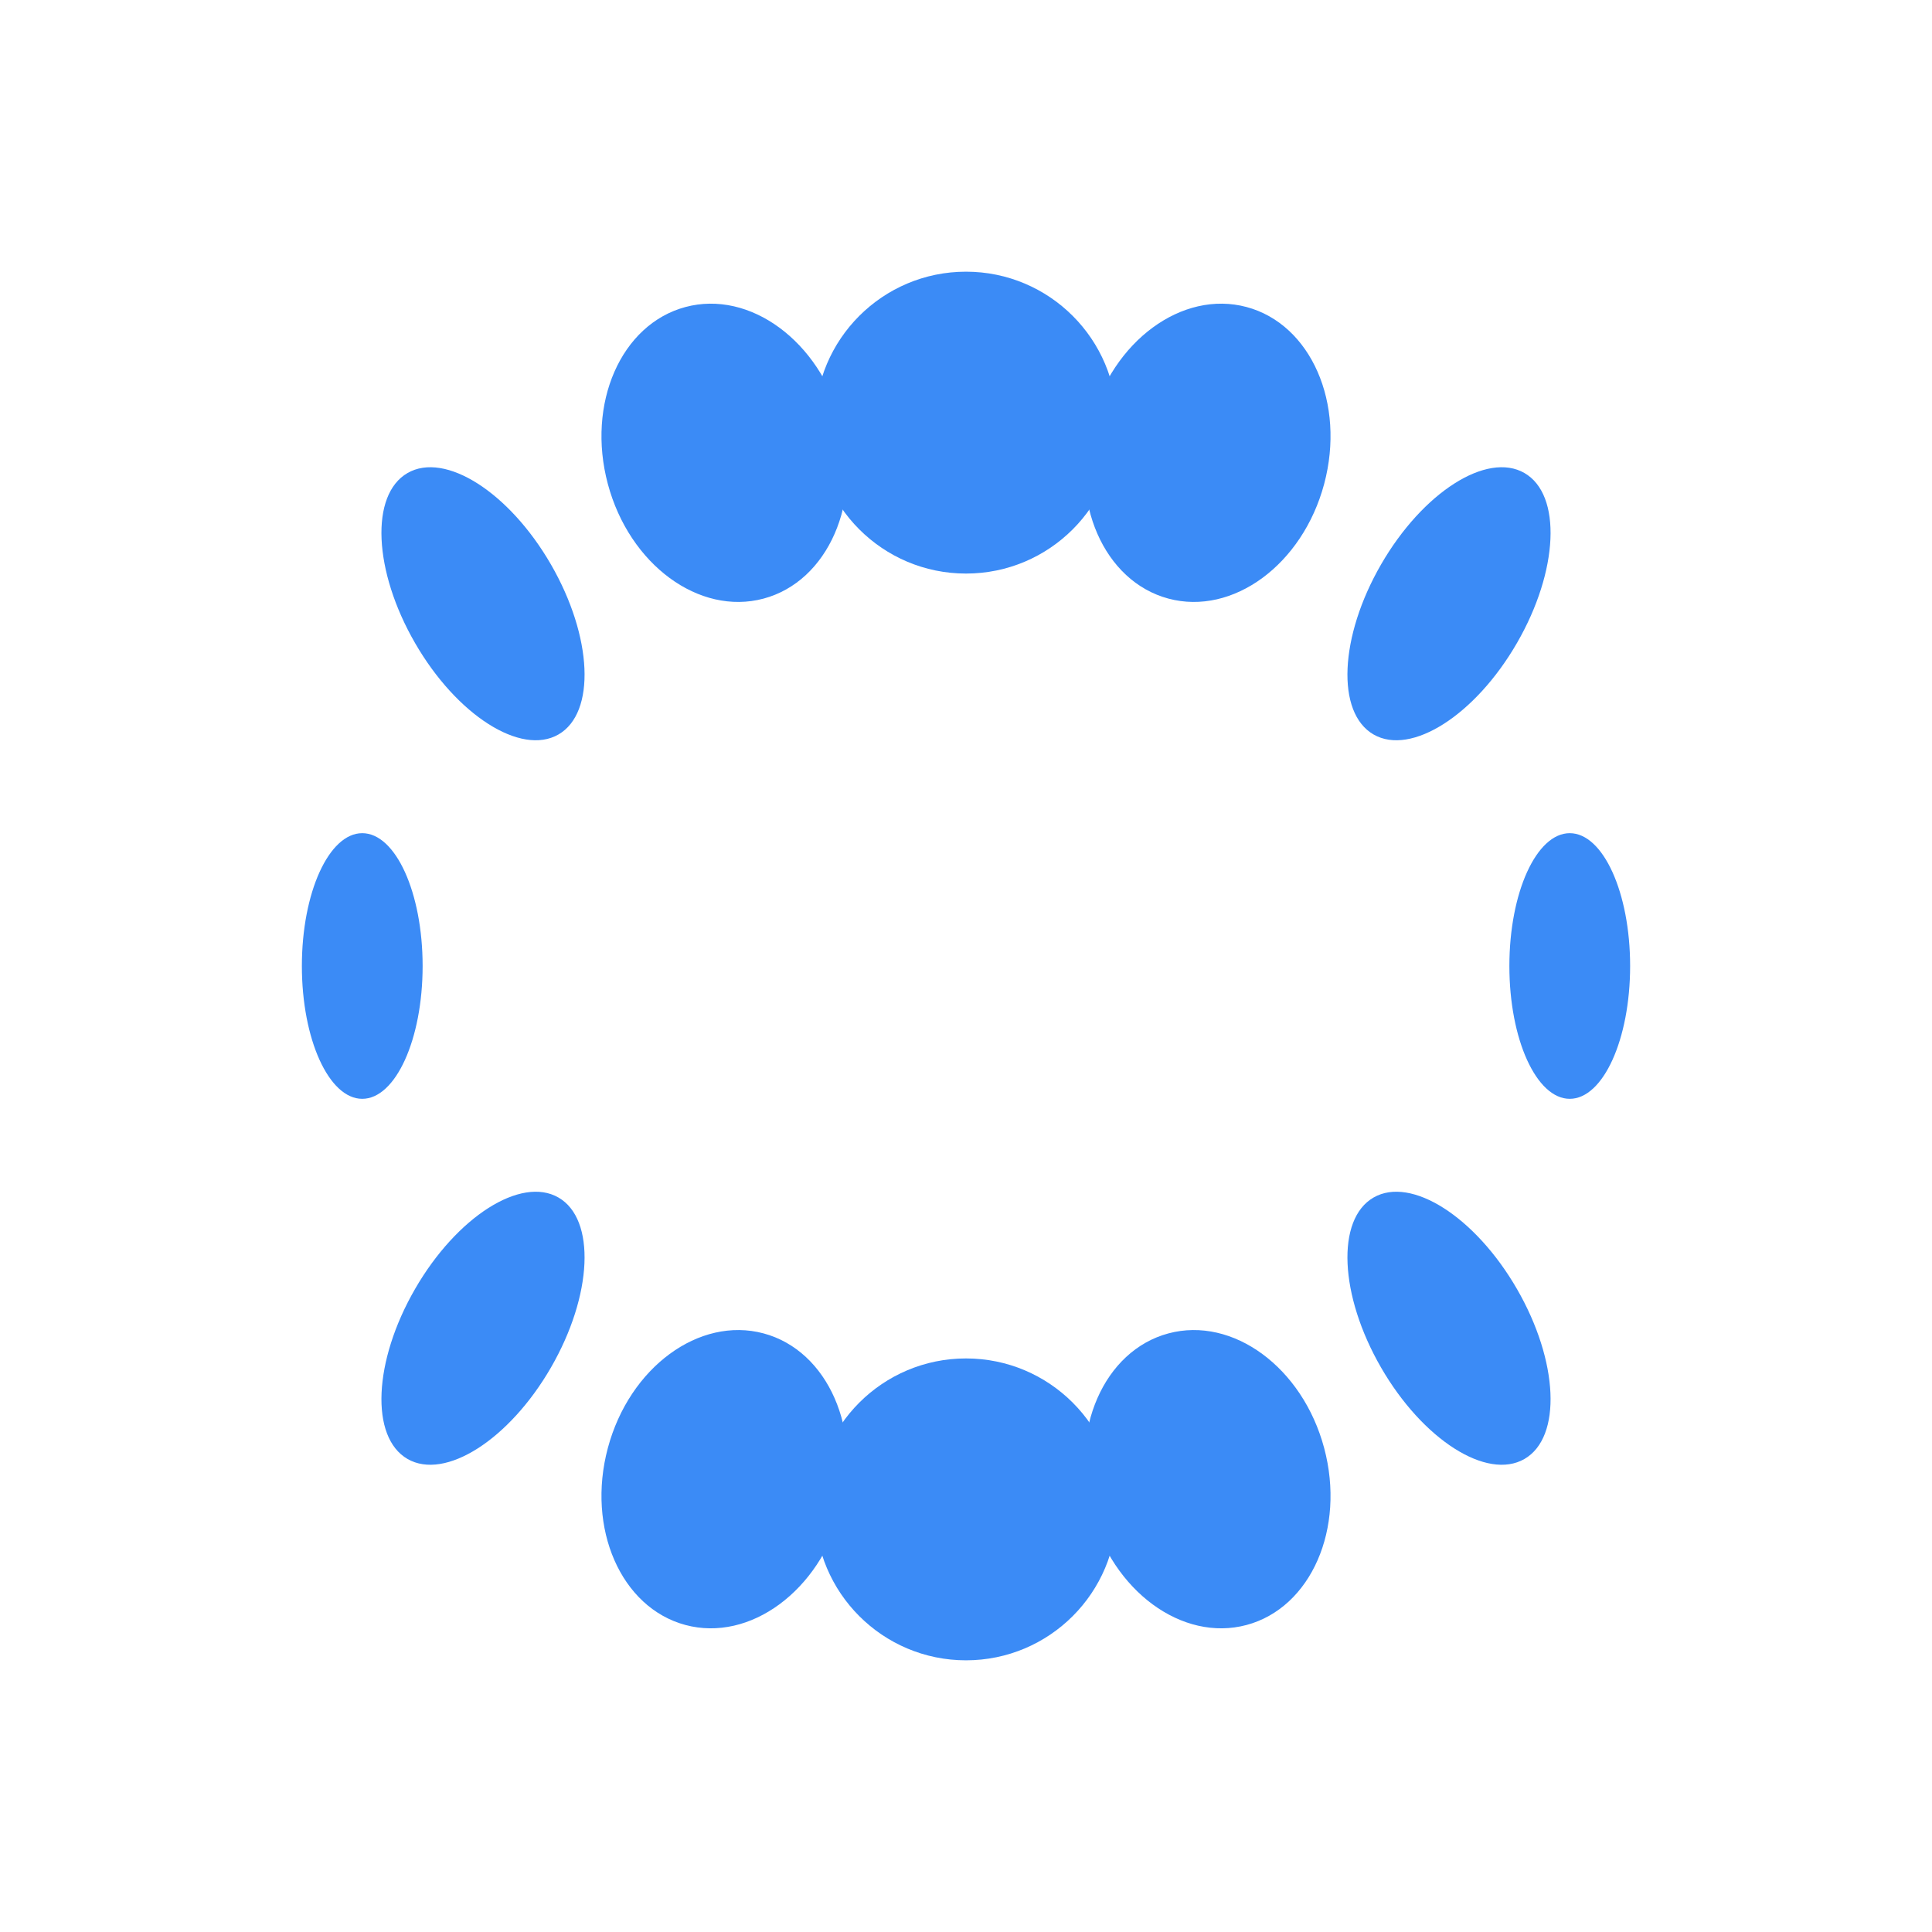
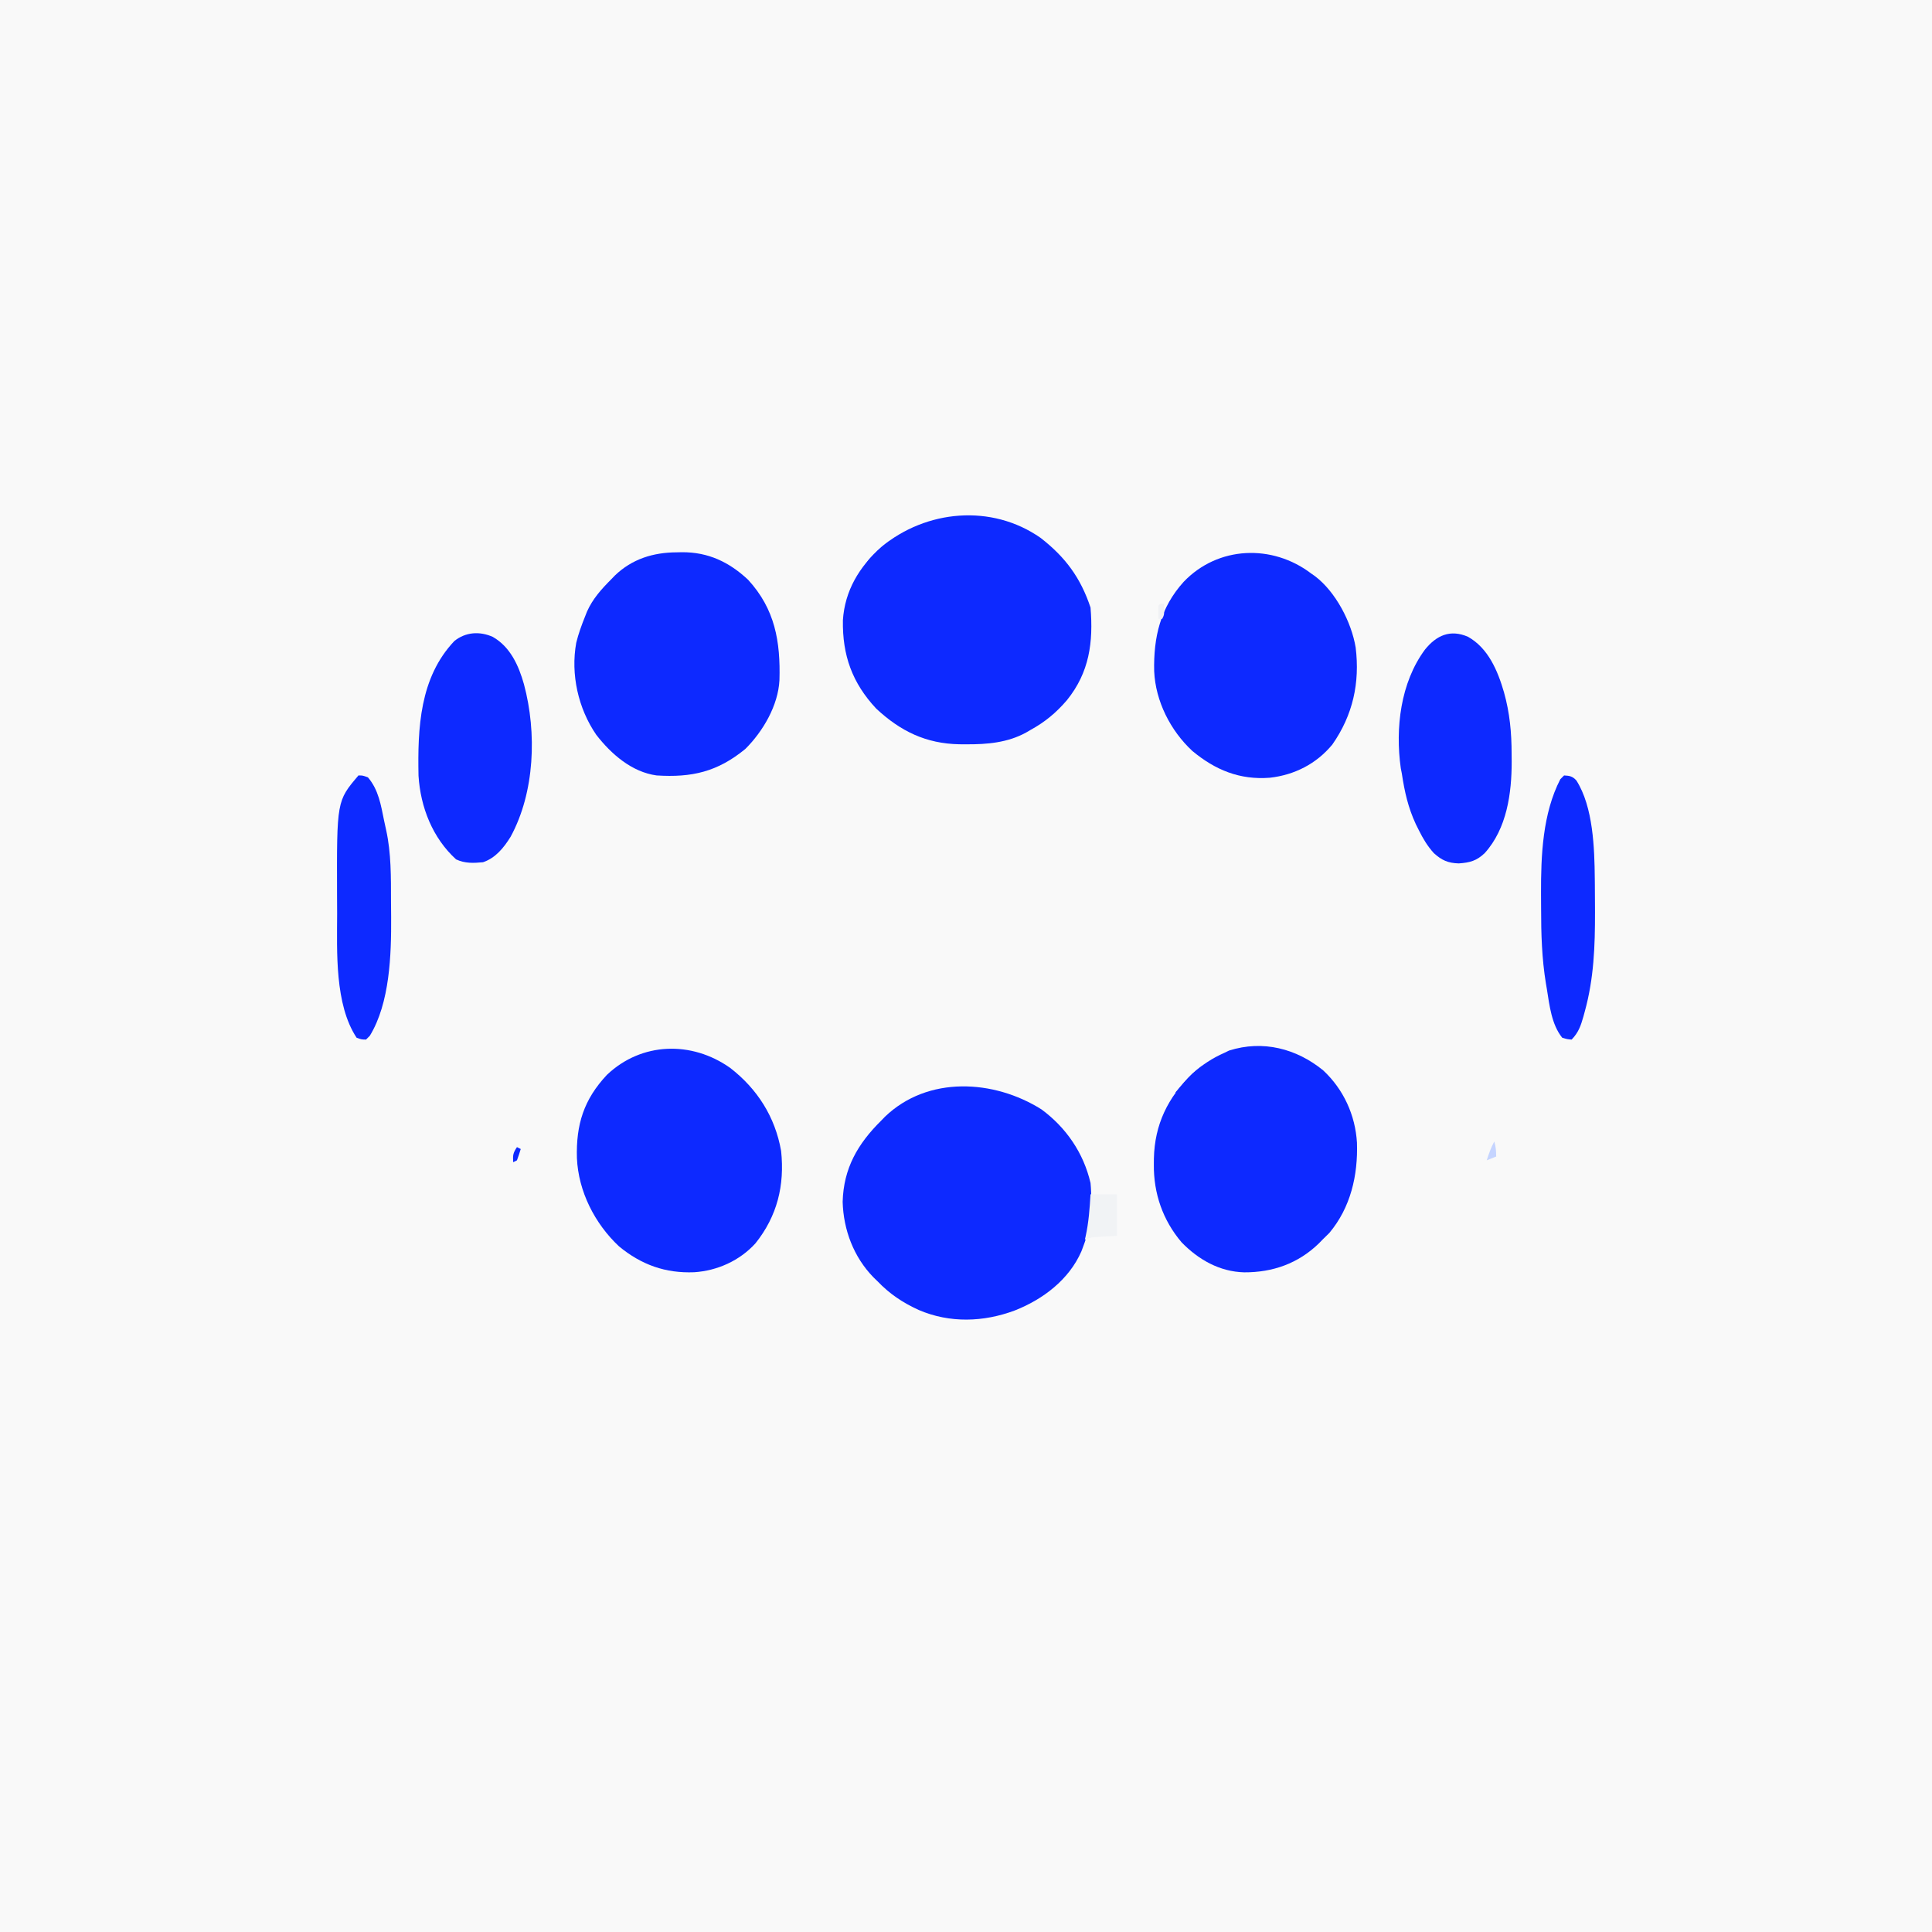
- <svg xmlns="http://www.w3.org/2000/svg" viewBox="0 0 32 32" fill="none">
-   <ellipse cx="8" cy="10" rx="1.3" ry="2.5" fill="#3B8BF6" transform="rotate(-30 8 10)" />
-   <ellipse cx="12" cy="7.5" rx="2" ry="2.5" fill="#3B8BF6" transform="rotate(-15 12 7.5)" />
-   <circle cx="16" cy="7" r="2.5" fill="#3B8BF6" />
-   <ellipse cx="20" cy="7.5" rx="2" ry="2.5" fill="#3B8BF6" transform="rotate(15 20 7.5)" />
-   <ellipse cx="24" cy="10" rx="1.3" ry="2.5" fill="#3B8BF6" transform="rotate(30 24 10)" />
-   <ellipse cx="6" cy="16" rx="1" ry="2.2" fill="#3B8BF6" />
-   <ellipse cx="26" cy="16" rx="1" ry="2.2" fill="#3B8BF6" />
-   <ellipse cx="8" cy="22" rx="1.3" ry="2.5" fill="#3B8BF6" transform="rotate(30 8 22)" />
-   <ellipse cx="12" cy="24.5" rx="2" ry="2.5" fill="#3B8BF6" transform="rotate(15 12 24.5)" />
-   <circle cx="16" cy="25" r="2.5" fill="#3B8BF6" />
-   <ellipse cx="20" cy="24.5" rx="2" ry="2.5" fill="#3B8BF6" transform="rotate(-15 20 24.5)" />
-   <ellipse cx="24" cy="22" rx="1.3" ry="2.5" fill="#3B8BF6" transform="rotate(-30 24 22)" />
+ <svg xmlns="http://www.w3.org/2000/svg" version="1.1" viewBox="0 0 1024 1024">
+   <path d="M0 0 C337.92 0 675.84 0 1024 0 C1024 337.92 1024 675.84 1024 1024 C686.08 1024 348.16 1024 0 1024 C0 686.08 0 348.16 0 0 Z " fill="#F9F9F9" transform="translate(0,0)" />
+   <path d="M0 0 C13.089 9.634 22.315 23.12 26 39 C26.318 42.192 26.381 45.356 26.375 48.562 C26.373 49.44 26.372 50.318 26.37 51.222 C26.225 59.018 24.823 65.692 22 73 C21.584 74.112 21.584 74.112 21.16 75.246 C14.589 90.296 0.748 100.706 -14.098 106.559 C-30.647 112.763 -48.551 113.386 -65.004 106.336 C-73.554 102.441 -80.46 97.834 -87 91 C-87.705 90.314 -88.41 89.628 -89.137 88.922 C-99.543 78.218 -104.969 63.805 -105.375 49 C-104.905 31.165 -97.331 18.207 -85 6 C-84.012 4.979 -84.012 4.979 -83.004 3.938 C-60.265 -17.97 -25.149 -15.843 0 0 Z " fill="#0d29ff" transform="translate(552,588)" />
+   <path d="M0 0 C13.12 10.191 21.184 21.108 26.449 36.902 C27.973 55.31 25.848 71.236 14.004 85.938 C8.266 92.663 2.26 97.638 -5.551 101.902 C-6.226 102.299 -6.902 102.696 -7.598 103.105 C-17.424 108.546 -28.336 109.462 -39.363 109.402 C-40.594 109.397 -41.824 109.391 -43.092 109.385 C-60.732 109.039 -74.254 102.502 -87.129 90.488 C-99.858 76.897 -105.117 62.176 -104.797 43.609 C-103.749 27.822 -96.086 15.355 -84.551 4.902 C-60.665 -14.928 -25.939 -18.153 0 0 Z " fill="#0d29ff" transform="translate(551.5508,285.0977)" />
+   <path d="M0 0 C0.952 -0.021 1.904 -0.041 2.885 -0.062 C16.776 -0.138 27.88 5.113 37.945 14.535 C52.236 30.103 55.138 47.276 54.565 67.724 C53.887 81.163 45.855 94.91 36.438 104.25 C21.65 116.367 8.088 119.435 -10.562 118.25 C-23.726 116.447 -34.603 106.916 -42.5 96.758 C-52.1 82.814 -56.171 64.67 -53.148 47.958 C-51.999 43.235 -50.369 38.759 -48.562 34.25 C-48.19 33.305 -47.817 32.36 -47.434 31.387 C-44.399 24.589 -39.78 19.485 -34.562 14.25 C-33.935 13.599 -33.307 12.948 -32.66 12.277 C-23.526 3.491 -12.319 0.065 0 0 Z " fill="#0d29ff" transform="translate(358.5625,292.75)" />
+   <path d="M0 0 C10.8 10.061 17.032 23.728 17.906 38.344 C18.474 55.613 14.57 72.704 3.25 86.188 C2.085 87.376 0.897 88.543 -0.312 89.688 C-0.954 90.349 -1.596 91.01 -2.258 91.691 C-13.249 102.379 -26.807 107.128 -41.874 107.051 C-54.822 106.735 -66.138 100.337 -75.062 91.125 C-85.024 79.396 -89.905 65.183 -89.75 49.938 C-89.742 48.883 -89.733 47.828 -89.725 46.741 C-89.335 28.662 -82.31 14.291 -69.312 1.688 C-64.085 -2.952 -58.706 -6.506 -52.312 -9.312 C-51.508 -9.704 -50.704 -10.096 -49.875 -10.5 C-31.998 -16.168 -14.18 -11.574 0 0 Z " fill="#0d29ff" transform="translate(701.3125,567.3125)" />
+   <path d="M0 0 C0.63 0.438 1.261 0.877 1.91 1.328 C12.96 9.685 21.292 25.737 23.527 39.168 C25.833 57.858 22.075 75.041 11.156 90.633 C2.719 100.834 -8.854 106.751 -21.992 108.223 C-37.954 109.445 -50.867 104.128 -63.062 94 C-74.659 83.227 -82.542 67.632 -83.258 51.797 C-83.674 33.762 -79.984 18.038 -67.625 4.375 C-49.424 -14.685 -20.603 -15.704 0 0 Z " fill="#0d29ff" transform="translate(695,304)" />
+   <path d="M0 0 C14.385 11.133 23.831 25.956 27 44 C28.958 62.245 24.937 78.585 13.418 92.977 C5.098 102.168 -6.801 107.517 -19.047 108.312 C-34.284 108.929 -47.061 104.371 -58.918 94.594 C-71.761 82.548 -80.443 65.497 -81.223 47.789 C-81.71 30.137 -77.656 16.81 -65.25 3.625 C-46.96 -13.679 -20.471 -14.462 0 0 Z " fill="#0d29ff" transform="translate(387,566)" />
+   <path d="M0 0 C9.294 5.293 13.747 15.228 16.533 25.148 C23.388 50.724 22.336 82.343 9.406 106.012 C5.822 111.78 1.411 117.238 -5.188 119.438 C-10.292 119.926 -14.732 120.109 -19.438 117.938 C-31.852 106.652 -38.312 90.384 -39.365 73.617 C-39.865 48.373 -38.766 21.566 -20.363 2.188 C-14.388 -2.618 -6.915 -3.087 0 0 Z " fill="#0d29ff" transform="translate(261.1875,337.5625)" />
+   <path d="M0 0 C10.798 6.086 15.773 18.043 19.083 29.422 C22.162 40.462 23.119 50.708 23.125 62.188 C23.137 63.486 23.149 64.785 23.162 66.123 C23.187 82.961 20.596 101.699 8.859 114.672 C4.526 118.794 0.985 119.71 -4.875 120.125 C-10.611 119.954 -13.871 118.491 -18.105 114.668 C-21.48 110.93 -23.838 107.005 -26.062 102.5 C-26.588 101.447 -27.114 100.394 -27.656 99.309 C-31.759 90.47 -33.612 82.1 -35.062 72.5 C-35.246 71.564 -35.429 70.628 -35.617 69.664 C-38.591 48.531 -35.792 24.351 -22.811 6.809 C-16.689 -0.779 -9.399 -4.064 0 0 Z " fill="#0d29ff" transform="translate(778.0625,337.5)" />
+   <path d="M0 0 C3.002 0.154 4.491 0.438 6.535 2.695 C15.447 16.717 16.108 38.557 16.273 54.707 C16.286 55.818 16.298 56.93 16.311 58.075 C16.343 61.654 16.362 65.233 16.375 68.812 C16.38 70.027 16.384 71.241 16.389 72.492 C16.413 90.468 15.803 107.572 11 125 C10.749 125.923 10.498 126.847 10.24 127.798 C8.842 132.71 7.653 136.221 4 140 C1.688 139.812 1.688 139.812 -1 139 C-6.629 132.072 -7.766 121.776 -9.125 113.25 C-9.294 112.255 -9.463 111.26 -9.637 110.234 C-11.802 97.002 -12.187 83.869 -12.185 70.491 C-12.187 67.834 -12.206 65.178 -12.225 62.521 C-12.291 42.425 -11.382 20.177 -2 2 C-1.34 1.34 -0.68 0.68 0 0 Z " fill="#0d29ff" transform="translate(829,411)" />
+   <path d="M0 0 C2.188 0 2.188 0 5 1 C10.668 7.635 11.895 15.704 13.598 24.04 C13.931 25.665 14.29 27.284 14.656 28.902 C17.382 41.27 17.215 53.95 17.24 66.551 C17.25 69.401 17.281 72.25 17.312 75.1 C17.426 94.907 16.655 120.598 6 138 C5.01 138.99 5.01 138.99 4 140 C1.539 139.949 1.539 139.949 -1 139 C-12.658 121.39 -11.356 93.377 -11.316 73.171 C-11.313 69.9 -11.336 66.63 -11.361 63.359 C-11.512 13.52 -11.512 13.52 0 0 Z " fill="#0d29ff" transform="translate(190,411)" />
+   <path d="M0 0 C4.62 0 9.24 0 14 0 C14 7.26 14 14.52 14 22 C6.625 22.438 6.625 22.438 4.307 22.568 C0.528 22.762 0.528 22.762 -3 24 C-2.867 23.441 -2.734 22.881 -2.598 22.305 C-0.964 14.887 -0.446 7.579 0 0 Z " fill="#F1F3F5" transform="translate(578,633)" />
+   <path d="M0 0 C0 3 0 3 -2.625 5.918 C-3.742 7.016 -4.868 8.105 -6 9.188 C-6.572 9.746 -7.145 10.305 -7.734 10.881 C-9.15 12.261 -10.574 13.631 -12 15 C-12.66 14.67 -13.32 14.34 -14 14 C-12.609 12.412 -11.212 10.83 -9.812 9.25 C-8.647 7.927 -8.647 7.927 -7.457 6.578 C-5.115 4.121 -2.698 2.051 0 0 Z " fill="#0d29ff" transform="translate(637,565)" />
+   <path d="M0 0 C0.66 0.33 1.32 0.66 2 1 C-2.95 5.95 -7.9 10.9 -13 16 C-13 11.089 -9.305 8.39 -6 5 C-4.054 3.235 -2.073 1.618 0 0 Z " fill="#0d29ff" transform="translate(471,287)" />
+   <path d="M0 0 C0.826 2.892 1 4.887 1 8 C-0.65 8.66 -2.3 9.32 -4 10 C-2.891 6.513 -1.737 3.225 0 0 Z " fill="#c5d4ff" transform="translate(792,605)" />
+   <path d="M0 0 C0.66 0 1.32 0 2 0 C2.125 5.75 2.125 5.75 1 8 C0.34 8 -0.32 8 -1 8 C-1.042 5.667 -1.041 3.333 -1 1 C-0.67 0.67 -0.34 0.34 0 0 Z " fill="#F0F1F4" transform="translate(615,320)" />
+   <path d="M0 0 C0.66 0.33 1.32 0.66 2 1 C1.398 3.02 0.727 5.021 0 7 C-0.99 7.495 -0.99 7.495 -2 8 C-2.201 4.284 -2.152 3.228 0 0 Z " fill="#0d29ff" transform="translate(274,608)" />
</svg>
